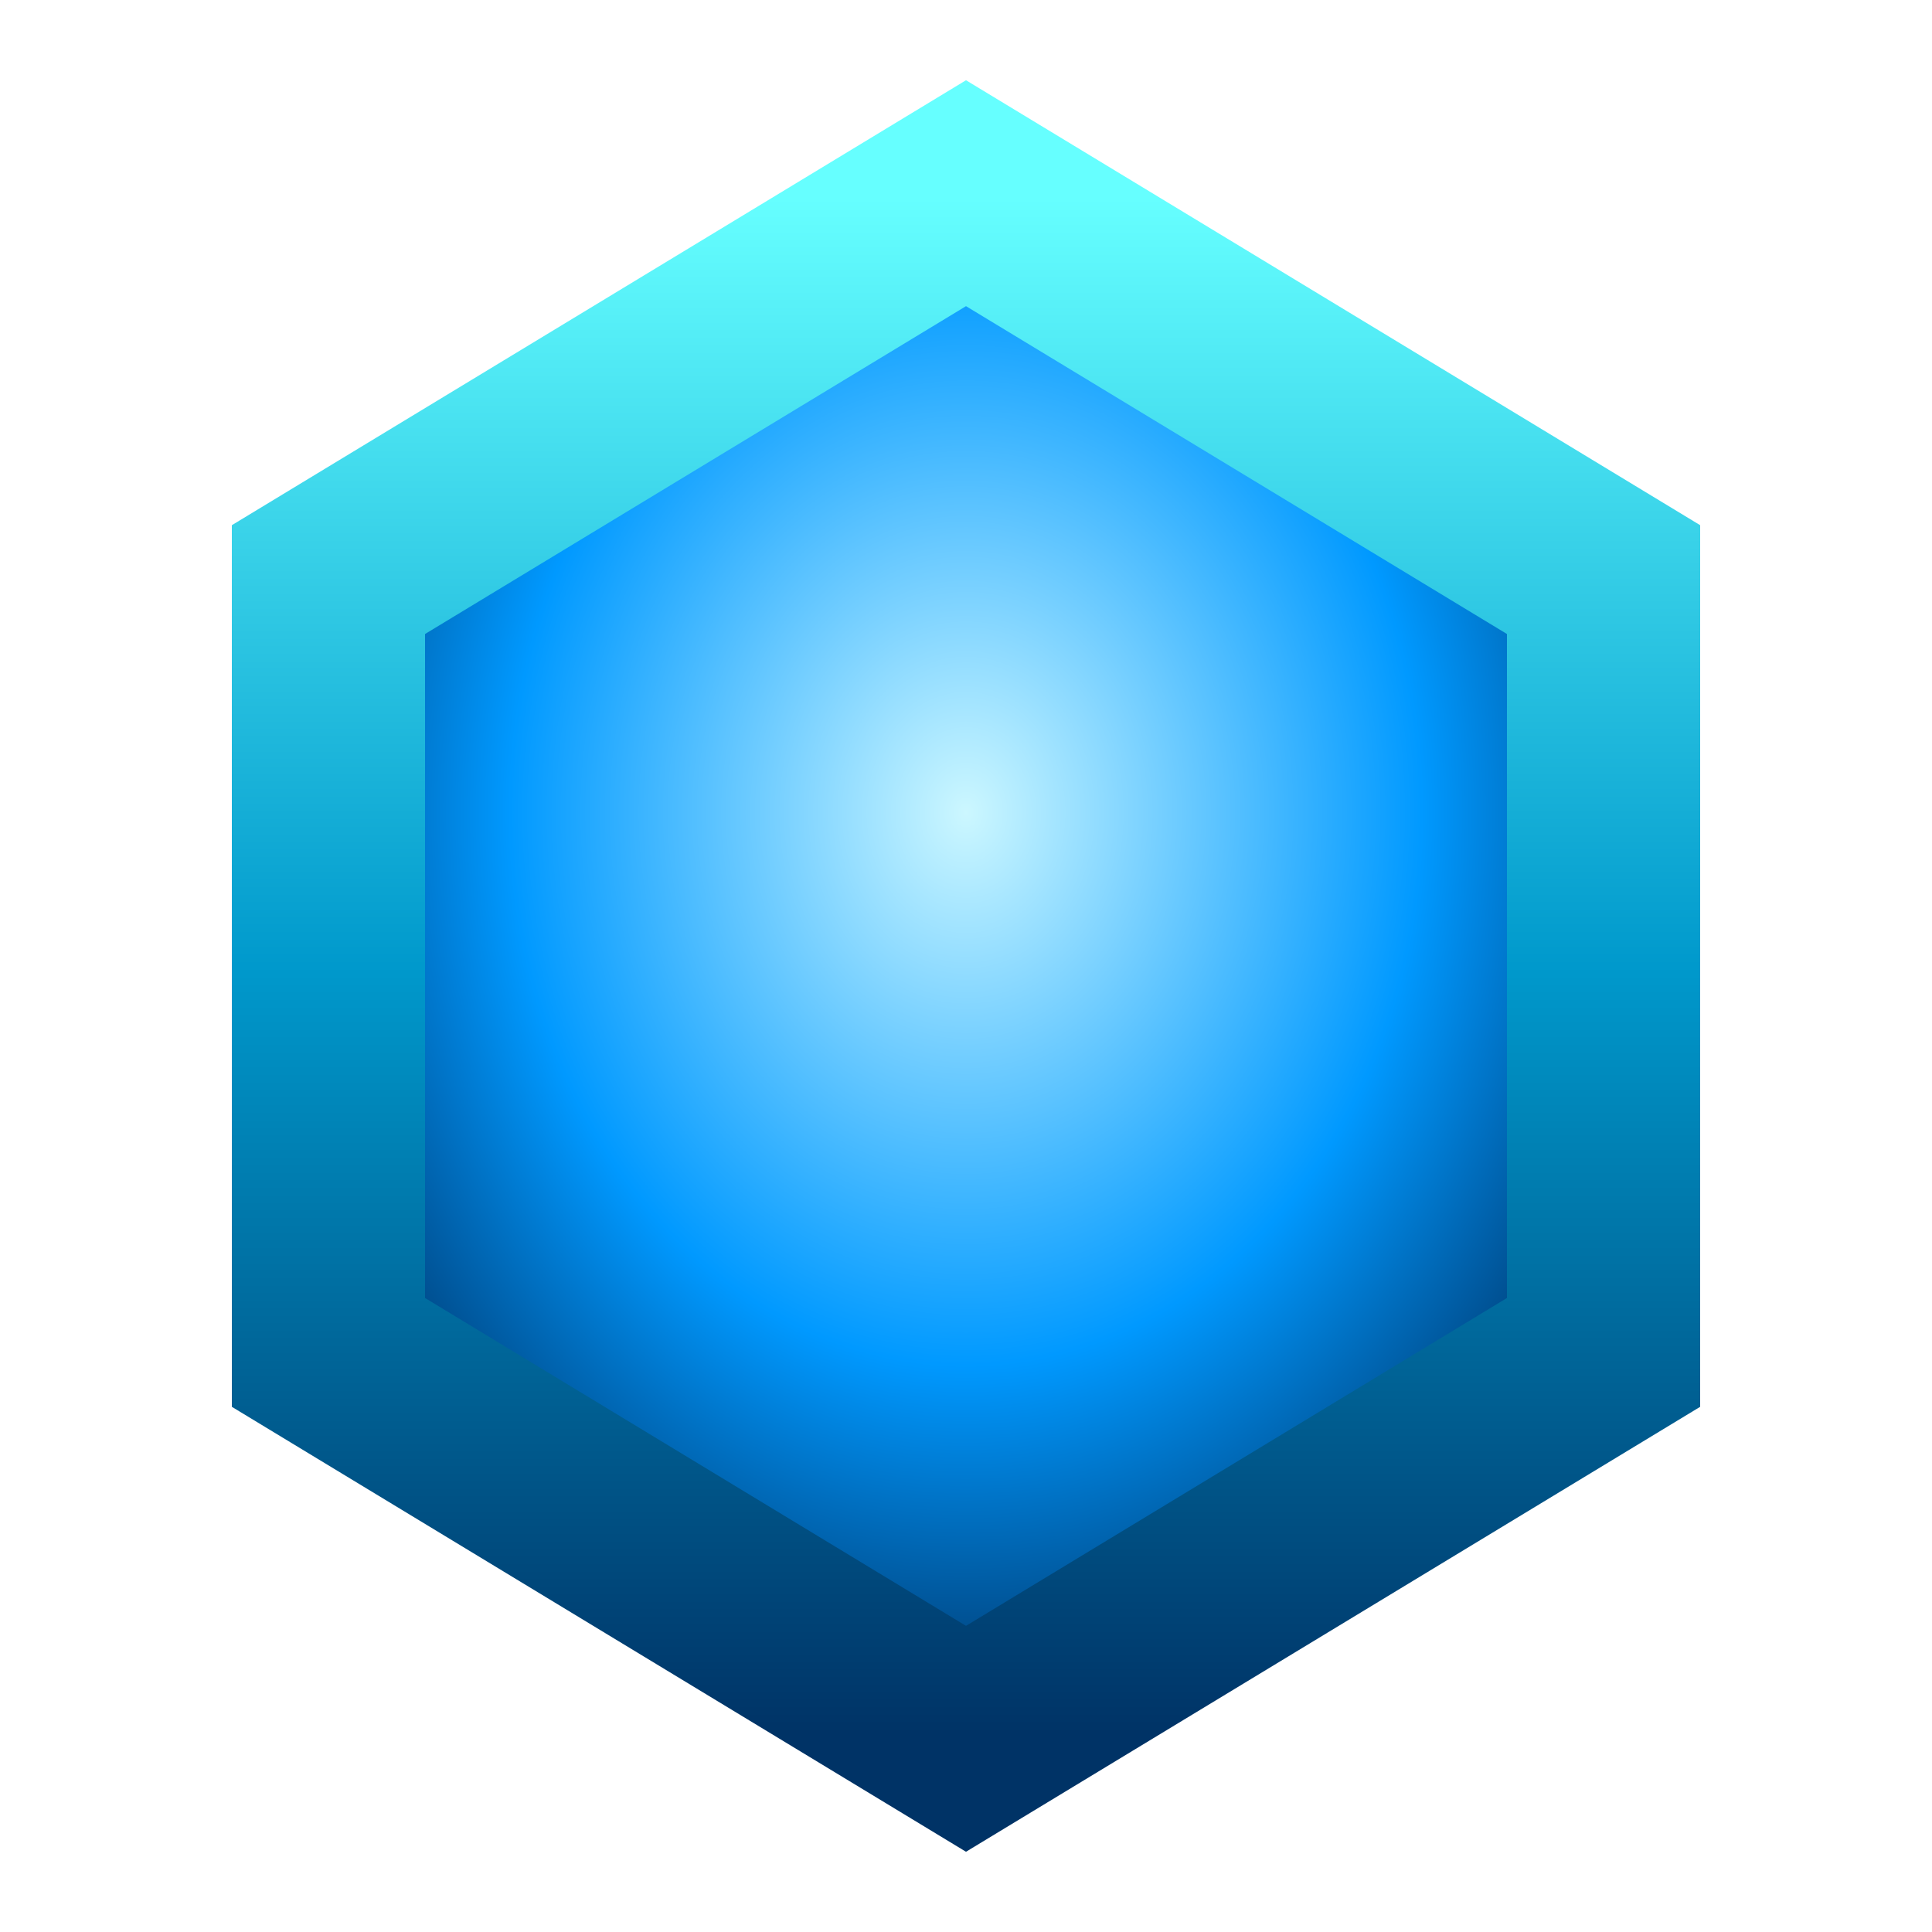
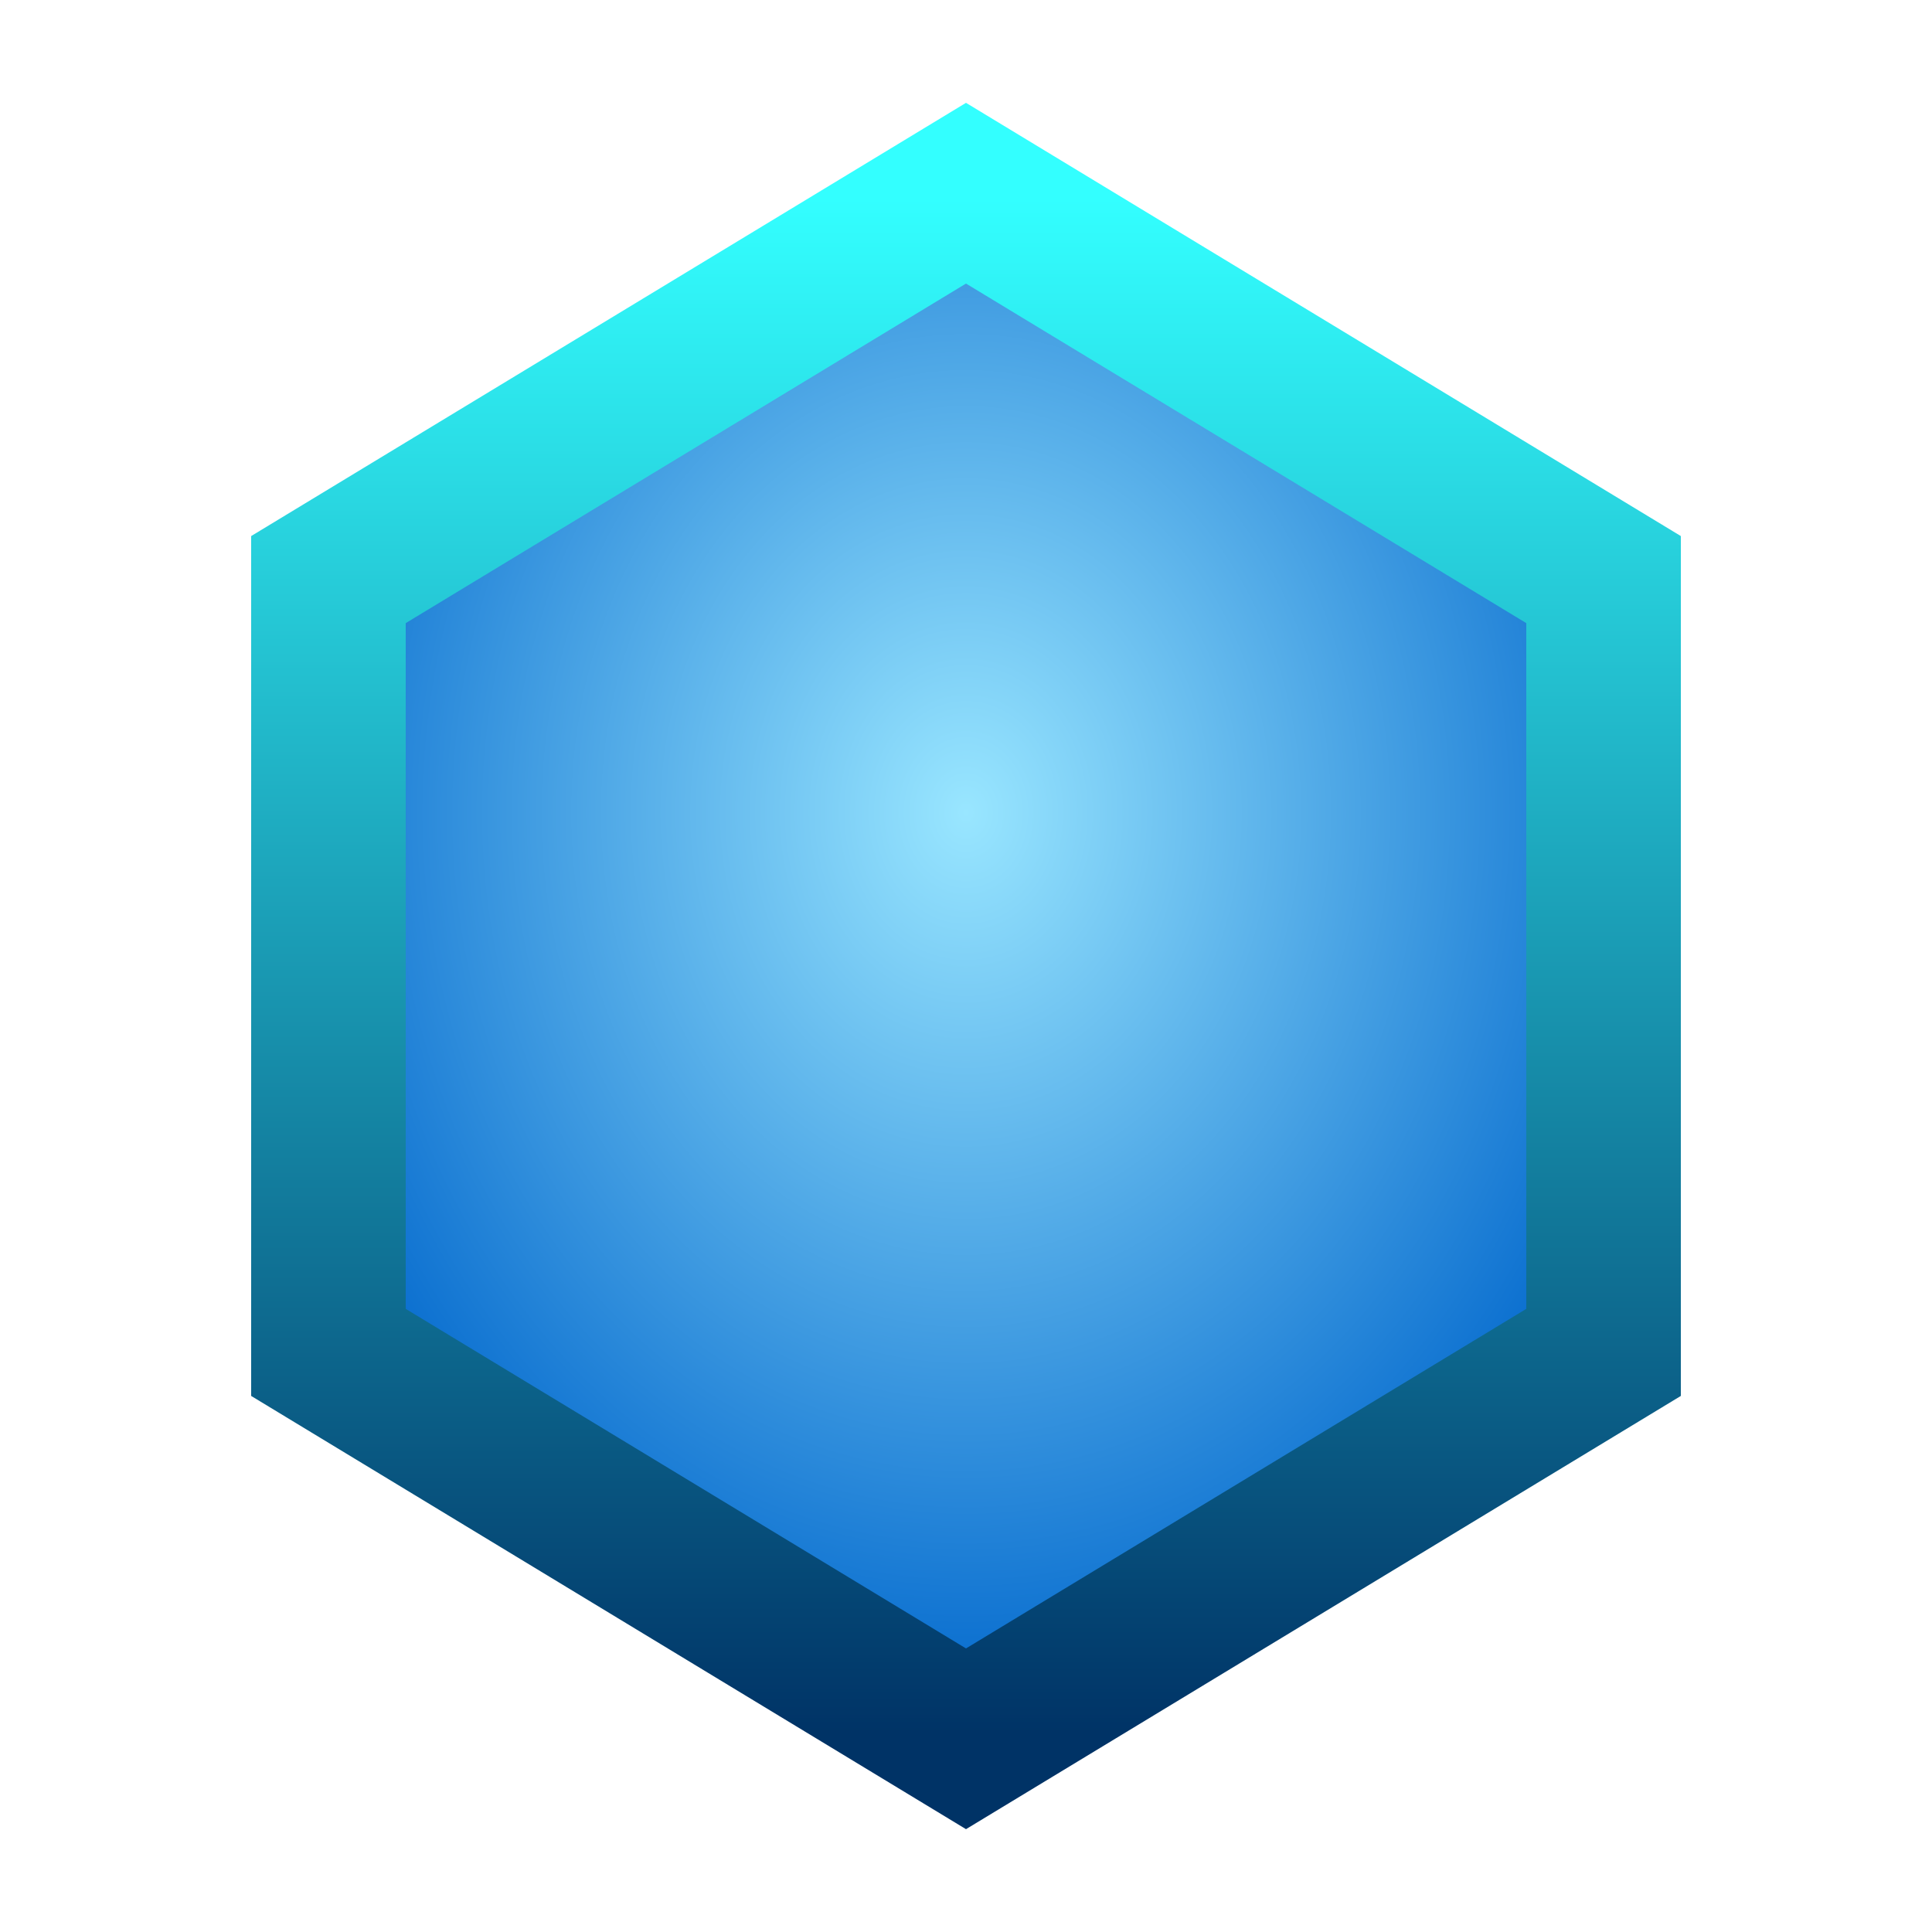
<svg xmlns="http://www.w3.org/2000/svg" viewBox="0 0 100 100">
  <defs>
    <linearGradient id="edge" x1="0" y1="0" x2="0" y2="1">
-       <stop offset="0%" stop-color="#66ffff" />
-       <stop offset="50%" stop-color="#0099cc" />
+       <stop offset="0%" stop-color="#33ffff" />
      <stop offset="100%" stop-color="#003366" />
    </linearGradient>
    <radialGradient id="core" cx="50%" cy="40%" r="60%">
-       <stop offset="0%" stop-color="#ccf7ff" />
-       <stop offset="60%" stop-color="#0099ff" />
-       <stop offset="100%" stop-color="#003366" />
+       <stop offset="0%" stop-color="#99e6ff" />
+       <stop offset="100%" stop-color="#0066cc" />
    </radialGradient>
    <path id="hex" d="M50 10 L83 30 L83 70 L50 90 L17 70 L17 30 Z" />
  </defs>
-   <use href="#hex" fill="url(#core)" stroke="url(#edge)" stroke-width="10" />
+   <use href="#hex" fill="url(#core)" stroke="url(#edge)" stroke-width="8" />
</svg>
